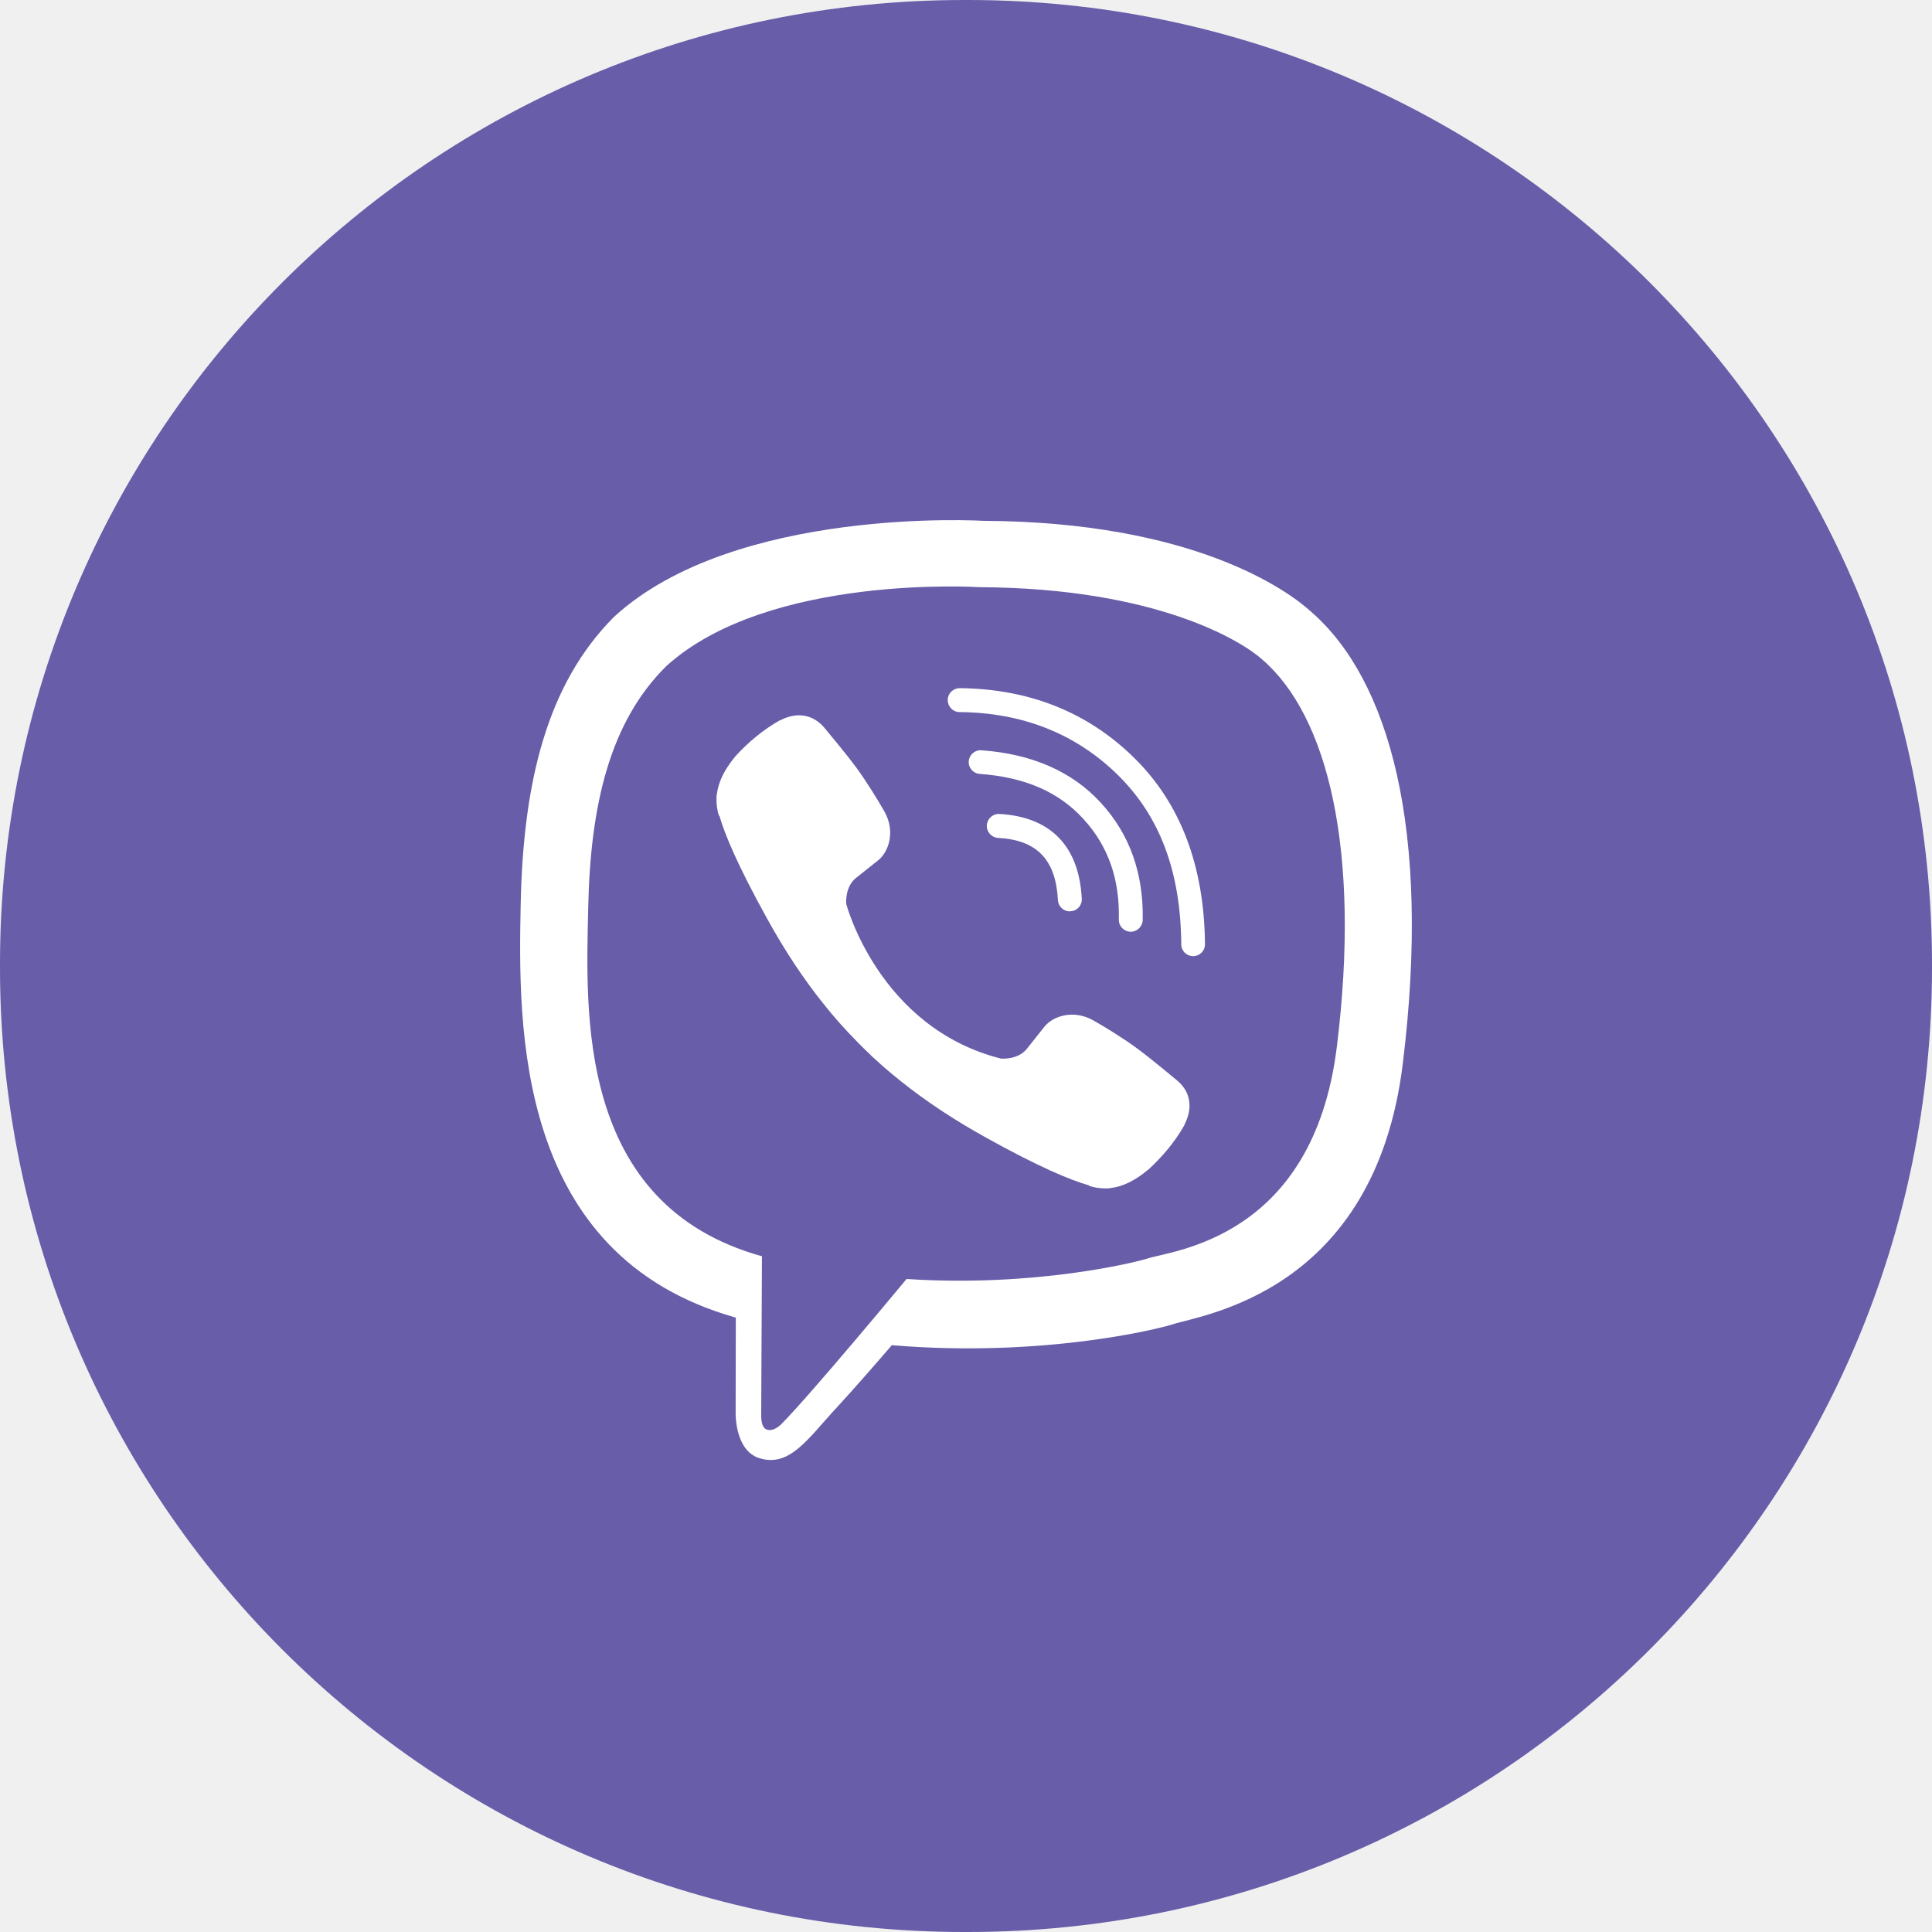
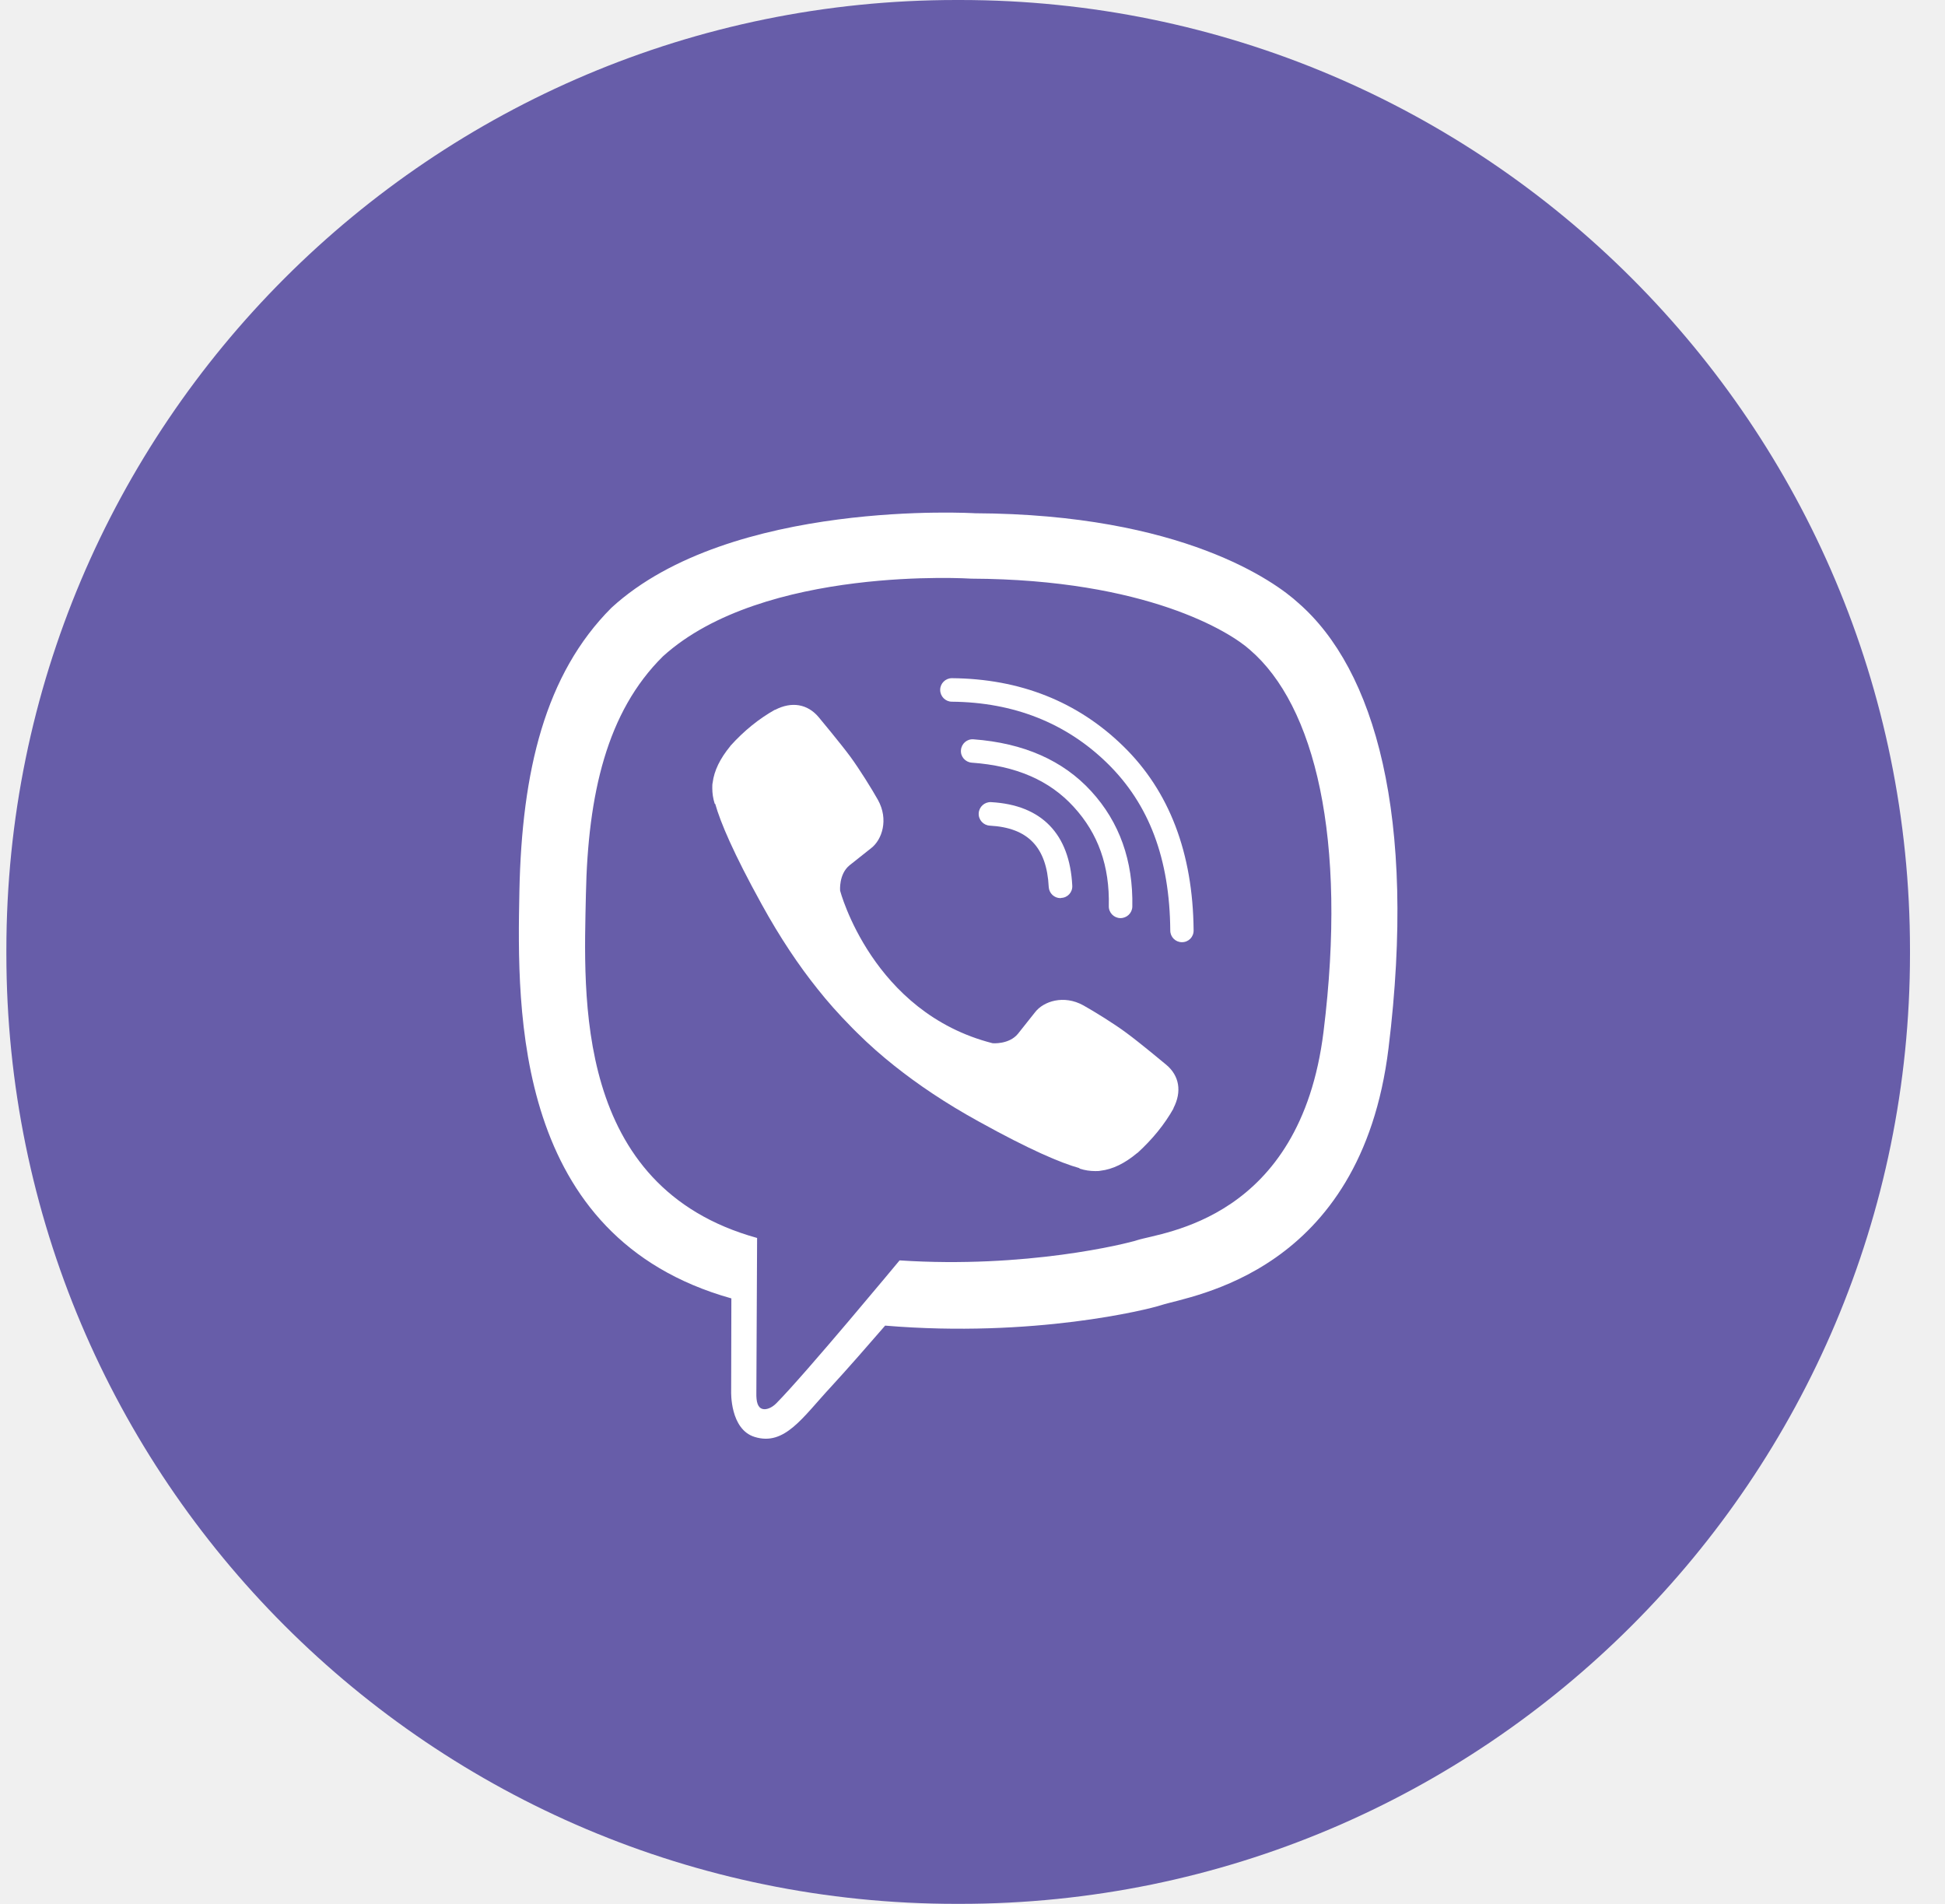
- <svg xmlns="http://www.w3.org/2000/svg" width="26" height="26" viewBox="0 0 26 26" fill="none">
-   <rect width="26" height="26" rx="12.974" fill="#675DA9" />
-   <path d="M17.646 8.234C17.332 7.946 16.061 7.022 13.23 7.009C13.23 7.009 9.892 6.807 8.265 8.3C7.359 9.206 7.04 10.529 7.007 12.174C6.974 13.816 6.931 16.896 9.9 17.731H9.902L9.9 19.004C9.9 19.004 9.882 19.52 10.221 19.624C10.631 19.75 10.874 19.358 11.266 18.936C11.481 18.703 11.777 18.364 12.002 18.103C14.032 18.273 15.593 17.883 15.771 17.825C16.18 17.691 18.501 17.395 18.878 14.315C19.268 11.147 18.688 9.14 17.646 8.234ZM17.99 14.092C17.671 16.663 15.791 16.825 15.444 16.936C15.297 16.985 13.926 17.326 12.2 17.212C12.2 17.212 10.914 18.764 10.514 19.166C10.451 19.229 10.378 19.255 10.33 19.242C10.261 19.224 10.241 19.143 10.244 19.024C10.244 18.852 10.254 16.906 10.254 16.906C10.251 16.906 10.251 16.906 10.254 16.906C7.741 16.21 7.888 13.589 7.916 12.217C7.944 10.845 8.202 9.719 8.968 8.963C10.342 7.718 13.179 7.902 13.179 7.902C15.573 7.913 16.719 8.634 16.985 8.874C17.868 9.633 18.319 11.443 17.99 14.092Z" fill="white" />
-   <path d="M14.396 12.265C14.313 12.265 14.242 12.199 14.237 12.113C14.209 11.569 13.954 11.304 13.432 11.276C13.344 11.271 13.275 11.195 13.28 11.106C13.286 11.018 13.361 10.949 13.45 10.954C14.138 10.992 14.523 11.387 14.558 12.096C14.563 12.184 14.495 12.26 14.406 12.263C14.401 12.265 14.399 12.265 14.396 12.265Z" fill="white" />
-   <path d="M15.216 12.539H15.214C15.125 12.536 15.054 12.463 15.057 12.374C15.069 11.827 14.913 11.385 14.579 11.02C14.247 10.656 13.789 10.458 13.184 10.415C13.096 10.408 13.03 10.332 13.037 10.243C13.045 10.155 13.121 10.089 13.21 10.097C13.893 10.147 14.432 10.385 14.816 10.805C15.204 11.228 15.391 11.757 15.378 12.382C15.376 12.47 15.302 12.539 15.216 12.539Z" fill="white" />
-   <path d="M16.056 12.867C15.968 12.867 15.897 12.797 15.897 12.708C15.889 11.729 15.609 10.982 15.037 10.423C14.472 9.871 13.756 9.59 12.914 9.583C12.825 9.583 12.754 9.509 12.754 9.421C12.754 9.332 12.828 9.261 12.914 9.261C13.842 9.269 14.632 9.58 15.257 10.193C15.884 10.805 16.206 11.65 16.216 12.703C16.218 12.794 16.148 12.867 16.056 12.867C16.059 12.867 16.059 12.867 16.056 12.867Z" fill="white" />
-   <path d="M13.47 14.246C13.47 14.246 13.695 14.267 13.817 14.117L14.052 13.821C14.166 13.675 14.442 13.581 14.71 13.73C14.86 13.814 15.13 13.981 15.297 14.105C15.477 14.236 15.841 14.54 15.844 14.543C16.018 14.689 16.059 14.905 15.94 15.135C15.94 15.135 15.94 15.137 15.94 15.14C15.819 15.355 15.654 15.557 15.449 15.745C15.447 15.745 15.447 15.747 15.444 15.747C15.274 15.889 15.107 15.97 14.946 15.988C14.925 15.993 14.902 15.993 14.872 15.993C14.801 15.993 14.73 15.982 14.66 15.96L14.655 15.952C14.402 15.881 13.981 15.704 13.283 15.317C12.828 15.066 12.45 14.811 12.129 14.555C11.96 14.421 11.787 14.272 11.61 14.095C11.605 14.09 11.598 14.082 11.593 14.077C11.588 14.072 11.58 14.064 11.575 14.059C11.57 14.054 11.562 14.047 11.557 14.042C11.552 14.037 11.544 14.029 11.54 14.024C11.365 13.847 11.213 13.675 11.079 13.505C10.823 13.186 10.568 12.807 10.317 12.351C9.93 11.65 9.753 11.23 9.682 10.98L9.674 10.975C9.652 10.904 9.642 10.833 9.642 10.762C9.642 10.732 9.642 10.709 9.647 10.689C9.667 10.524 9.748 10.36 9.887 10.19C9.887 10.188 9.89 10.188 9.89 10.185C10.077 9.978 10.279 9.816 10.494 9.694C10.494 9.694 10.497 9.694 10.499 9.694C10.727 9.575 10.942 9.616 11.091 9.79C11.091 9.79 11.398 10.157 11.529 10.337C11.653 10.506 11.82 10.775 11.904 10.924C12.053 11.192 11.96 11.468 11.813 11.582L11.517 11.817C11.367 11.939 11.388 12.164 11.388 12.164C11.388 12.164 11.825 13.829 13.47 14.246Z" fill="white" />
+ <svg xmlns="http://www.w3.org/2000/svg" width="47" height="46" viewBox="0 0 47 46" fill="none">
+   <rect x="0.154" width="46" height="46" rx="22.954" fill="#675DA9" />
+   <path d="M31.373 14.568C30.817 14.057 28.57 12.423 23.56 12.401C23.56 12.401 17.655 12.043 14.776 14.684C13.173 16.287 12.609 18.629 12.551 21.539C12.493 24.444 12.416 29.893 17.668 31.37H17.673L17.668 33.623C17.668 33.623 17.637 34.536 18.237 34.719C18.962 34.943 19.392 34.249 20.086 33.502C20.466 33.09 20.99 32.49 21.389 32.029C24.979 32.329 27.742 31.639 28.055 31.536C28.78 31.299 32.886 30.775 33.553 25.326C34.242 19.721 33.217 16.171 31.373 14.568ZM31.982 24.932C31.417 29.481 28.091 29.768 27.478 29.965C27.218 30.05 24.791 30.654 21.738 30.453C21.738 30.453 19.463 33.197 18.756 33.909C18.644 34.021 18.514 34.066 18.429 34.043C18.308 34.012 18.273 33.869 18.277 33.658C18.277 33.354 18.295 29.911 18.295 29.911C18.291 29.911 18.291 29.911 18.295 29.911C13.849 28.68 14.109 24.041 14.158 21.615C14.207 19.188 14.664 17.196 16.021 15.857C18.452 13.655 23.471 13.981 23.471 13.981C27.706 13.999 29.734 15.275 30.204 15.701C31.767 17.044 32.564 20.245 31.982 24.932Z" fill="white" />
+   <path d="M25.624 21.7C25.477 21.7 25.351 21.584 25.342 21.431C25.293 20.469 24.841 19.999 23.919 19.949C23.762 19.941 23.641 19.806 23.65 19.649C23.659 19.493 23.793 19.372 23.95 19.381C25.168 19.448 25.848 20.146 25.911 21.4C25.92 21.557 25.799 21.691 25.642 21.695C25.633 21.7 25.629 21.7 25.624 21.7Z" fill="white" />
+   <path d="M27.076 22.183H27.071C26.914 22.179 26.789 22.049 26.794 21.892C26.816 20.925 26.538 20.142 25.947 19.497C25.361 18.853 24.55 18.503 23.48 18.427C23.324 18.414 23.207 18.279 23.221 18.123C23.234 17.966 23.369 17.85 23.525 17.863C24.734 17.953 25.688 18.373 26.368 19.117C27.053 19.864 27.384 20.8 27.362 21.906C27.358 22.063 27.228 22.183 27.076 22.183Z" fill="white" />
+   <path d="M28.561 22.765C28.405 22.765 28.279 22.64 28.279 22.483C28.266 20.751 27.769 19.43 26.757 18.441C25.759 17.465 24.492 16.968 23.001 16.954C22.844 16.954 22.719 16.824 22.719 16.668C22.719 16.511 22.849 16.386 23.001 16.386C24.644 16.399 26.041 16.95 27.147 18.033C28.257 19.116 28.826 20.612 28.843 22.474C28.848 22.636 28.723 22.765 28.561 22.765C28.566 22.765 28.566 22.765 28.561 22.765Z" fill="white" />
+   <path d="M23.986 25.206C23.986 25.206 24.384 25.241 24.599 24.977L25.015 24.453C25.217 24.194 25.705 24.028 26.18 24.292C26.444 24.44 26.923 24.735 27.218 24.955C27.536 25.188 28.181 25.725 28.185 25.729C28.494 25.989 28.566 26.37 28.355 26.777C28.355 26.777 28.355 26.782 28.355 26.786C28.141 27.166 27.85 27.525 27.487 27.856C27.482 27.856 27.482 27.86 27.478 27.86C27.178 28.111 26.883 28.254 26.596 28.286C26.56 28.295 26.52 28.295 26.466 28.295C26.341 28.295 26.215 28.277 26.09 28.236L26.081 28.223C25.633 28.098 24.89 27.784 23.654 27.099C22.849 26.656 22.181 26.204 21.613 25.752C21.313 25.514 21.009 25.25 20.695 24.937C20.686 24.928 20.673 24.915 20.664 24.906C20.655 24.897 20.641 24.883 20.632 24.874C20.623 24.865 20.61 24.852 20.601 24.843C20.592 24.834 20.579 24.82 20.57 24.811C20.261 24.498 19.992 24.194 19.755 23.894C19.303 23.33 18.851 22.658 18.407 21.852C17.722 20.612 17.409 19.869 17.284 19.426L17.27 19.417C17.23 19.291 17.212 19.166 17.212 19.041C17.212 18.987 17.212 18.947 17.221 18.911C17.257 18.62 17.4 18.329 17.646 18.029C17.646 18.024 17.651 18.024 17.651 18.02C17.982 17.653 18.34 17.366 18.721 17.151C18.721 17.151 18.725 17.151 18.73 17.151C19.133 16.941 19.513 17.012 19.777 17.321C19.777 17.321 20.319 17.971 20.552 18.288C20.771 18.588 21.067 19.063 21.215 19.327C21.479 19.802 21.313 20.29 21.053 20.491L20.529 20.907C20.265 21.122 20.301 21.521 20.301 21.521C20.301 21.521 21.076 24.467 23.986 25.206Z" fill="white" />
</svg>
